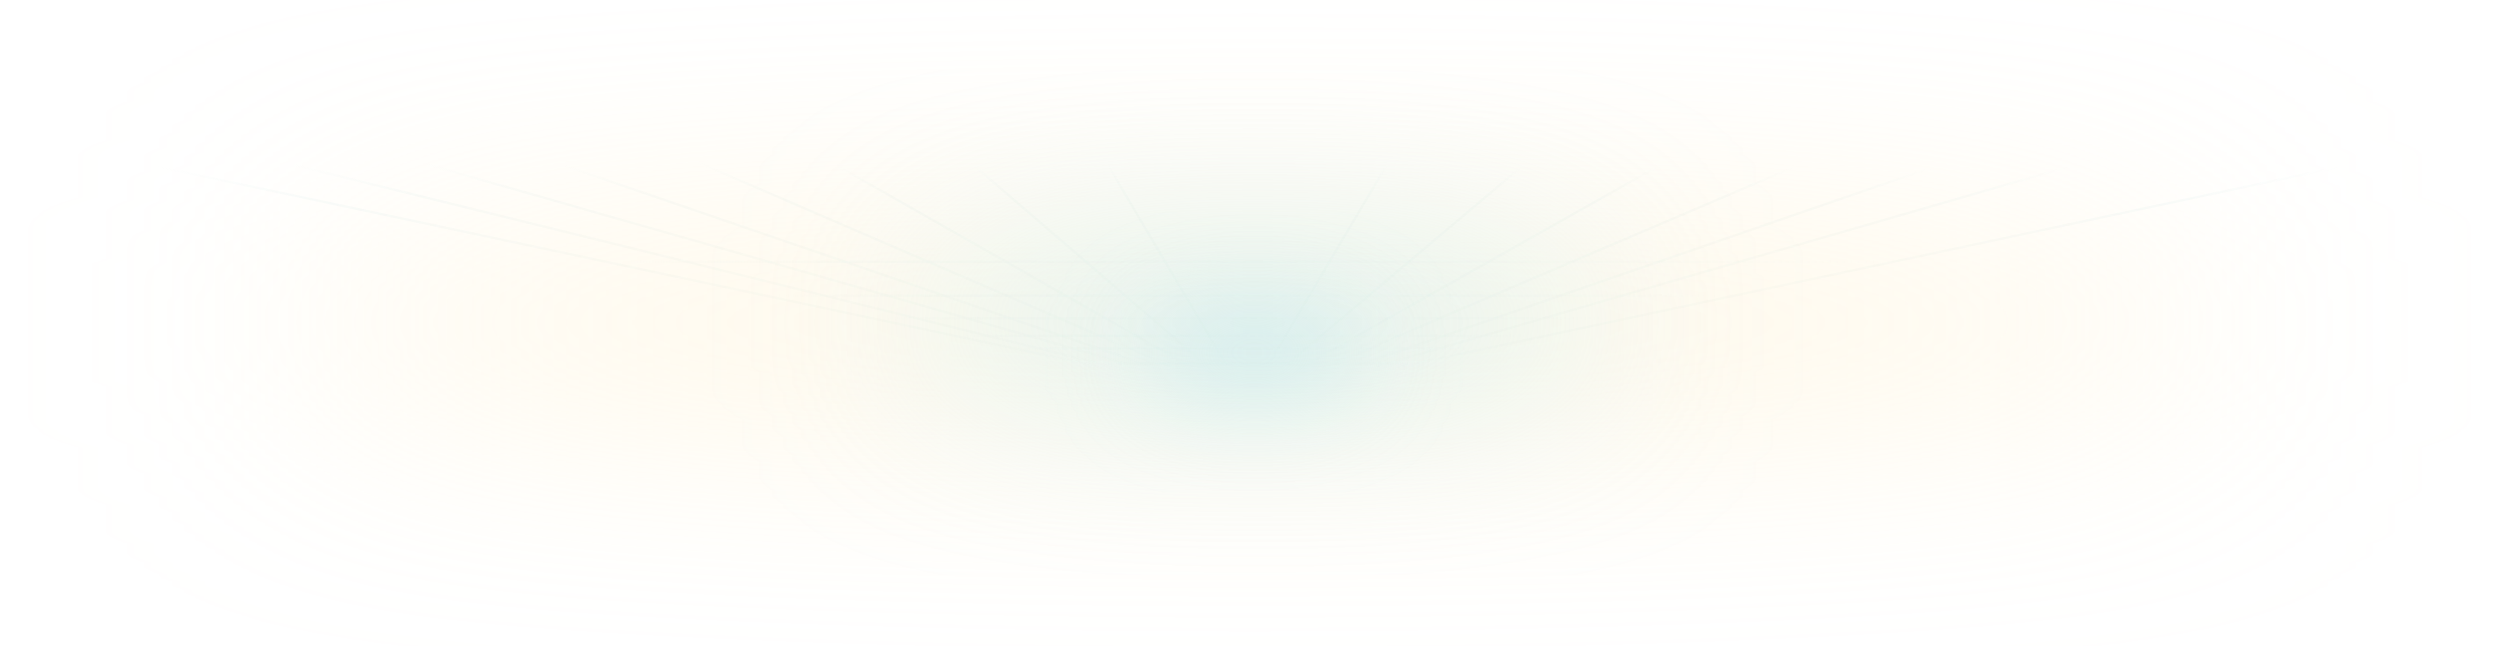
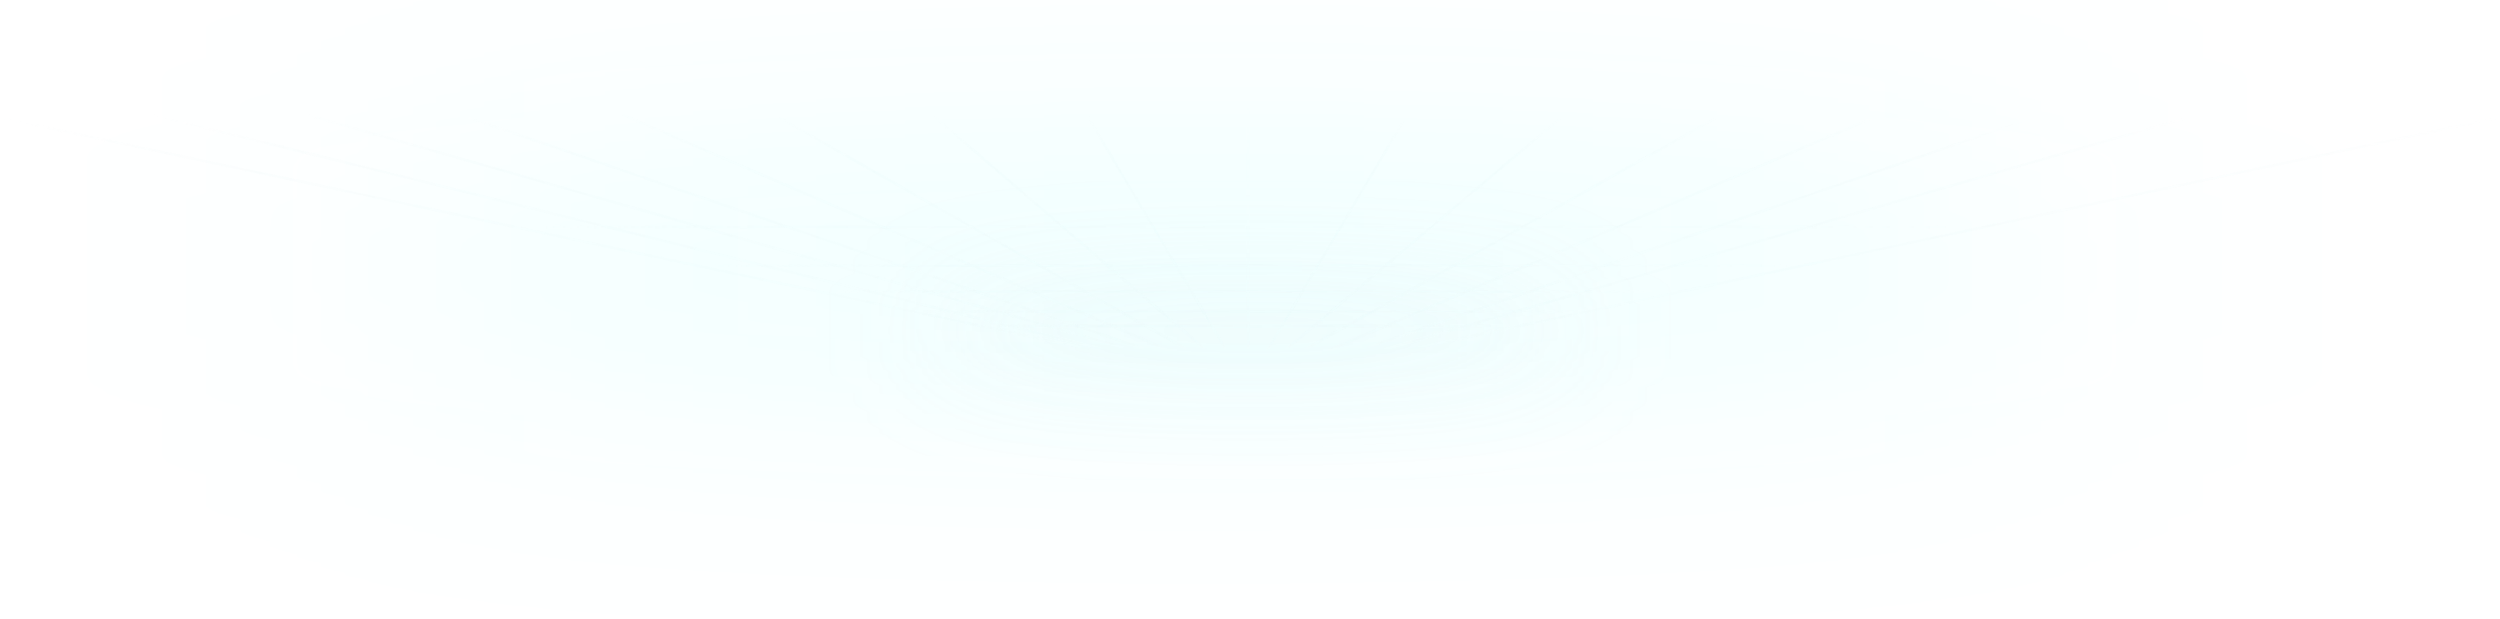
- <svg xmlns="http://www.w3.org/2000/svg" width="1624" height="419" viewBox="0 0 1624 419" fill="none">
-   <path d="M718 236.11L923 236.11" stroke="url(#paint0_linear_153_1155)" stroke-opacity="0.31" stroke-width="1.5" />
-   <path d="M1522.5 107.742L900.5 240.184" stroke="url(#paint1_linear_153_1155)" stroke-opacity="0.3" stroke-width="1.5" />
-   <path d="M186.5 106.113L731 240.186" stroke="url(#paint2_linear_153_1155)" stroke-opacity="0.3" stroke-width="1.5" />
-   <path d="M275 106.113L742.5 239.37" stroke="url(#paint3_linear_153_1155)" stroke-opacity="0.3" stroke-width="1.5" />
-   <path d="M102 108.15L724 240.185" stroke="url(#paint4_linear_153_1155)" stroke-opacity="0.3" stroke-width="1.5" />
-   <path d="M364.5 106.928L754 240.185" stroke="url(#paint5_linear_153_1155)" stroke-opacity="0.3" stroke-width="1.5" />
-   <path d="M453 105.298L765.5 240.185" stroke="url(#paint6_linear_153_1155)" stroke-opacity="0.3" stroke-width="1.5" />
-   <path d="M542.5 106.928L777 240.185" stroke="url(#paint7_linear_153_1155)" stroke-opacity="0.3" stroke-width="1.5" />
-   <path d="M632 106.928L787 240.185" stroke="url(#paint8_linear_153_1155)" stroke-opacity="0.3" stroke-width="1.5" />
-   <path d="M719.5 106.928L798.5 240.185" stroke="url(#paint9_linear_153_1155)" stroke-opacity="0.3" stroke-width="1.5" />
-   <path d="M811 100V240.185" stroke="url(#paint10_linear_153_1155)" stroke-opacity="0.3" stroke-width="1.5" />
-   <path d="M900.5 107.742L821.5 240.999" stroke="url(#paint11_linear_153_1155)" stroke-opacity="0.3" stroke-width="1.5" />
-   <path d="M989 107.742L832 240.184" stroke="url(#paint12_linear_153_1155)" stroke-opacity="0.3" stroke-width="1.5" />
-   <path d="M1077.5 107.742L842.5 240.184" stroke="url(#paint13_linear_153_1155)" stroke-opacity="0.3" stroke-width="1.5" />
-   <path d="M1167 107.742L855 240.999" stroke="url(#paint14_linear_153_1155)" stroke-opacity="0.3" stroke-width="1.5" />
-   <path d="M1255.5 108.558L876.5 239.37" stroke="url(#paint15_linear_153_1155)" stroke-opacity="0.3" stroke-width="1.5" />
-   <path d="M1345.5 107.742L887 240.184" stroke="url(#paint16_linear_153_1155)" stroke-opacity="0.3" stroke-width="1.5" />
-   <path d="M395.5 170.093H1230" stroke="url(#paint17_linear_153_1155)" stroke-opacity="0.3" stroke-width="1.5" />
-   <path d="M500 192.099L1127 192.099" stroke="url(#paint18_linear_153_1155)" stroke-opacity="0.3" stroke-width="1.5" />
-   <path d="M570 206.77L1054 206.769" stroke="url(#paint19_linear_153_1155)" stroke-opacity="0.3" stroke-width="1.5" />
-   <path d="M622 218.18L1002 218.18" stroke="url(#paint20_linear_153_1155)" stroke-opacity="0.3" stroke-width="1.5" />
-   <path d="M660 226.329L964 226.329" stroke="url(#paint21_linear_153_1155)" stroke-opacity="0.3" stroke-width="1.5" />
-   <g filter="url(#filter0_f_153_1155)">
-     <ellipse cx="812" cy="209.5" rx="648" ry="45.5" fill="#FFE8AE" fill-opacity="0.5" />
-   </g>
-   <g filter="url(#filter1_f_153_1155)">
-     <ellipse cx="817" cy="209.5" rx="234" ry="39.5" fill="#B9E6EE" fill-opacity="0.6" />
-   </g>
-   <g filter="url(#filter2_f_153_1155)">
-     <ellipse cx="814.5" cy="229" rx="72.5" ry="28" fill="#B9E6EE" fill-opacity="0.5" />
+ <svg xmlns="http://www.w3.org/2000/svg" width="1422" height="352" viewBox="0 0 1422 352" fill="none">
+   <g opacity="0.8">
+     <path opacity="0.44" d="M1421.5 66.742L799.5 199.184" stroke="url(#paint0_linear_11_88)" stroke-opacity="0.3" stroke-width="1.5" />
+     <path opacity="0.44" d="M85.5 65.113L630 199.186" stroke="url(#paint1_linear_11_88)" stroke-opacity="0.3" stroke-width="1.5" />
+     <path opacity="0.44" d="M174 65.113L641.5 198.37" stroke="url(#paint2_linear_11_88)" stroke-opacity="0.3" stroke-width="1.5" />
+     <path opacity="0.44" d="M1 67.15L623 199.185" stroke="url(#paint3_linear_11_88)" stroke-opacity="0.3" stroke-width="1.5" />
+     <path opacity="0.44" d="M263.5 65.928L653 199.185" stroke="url(#paint4_linear_11_88)" stroke-opacity="0.3" stroke-width="1.5" />
+     <path opacity="0.44" d="M352 64.298L664.5 199.185" stroke="url(#paint5_linear_11_88)" stroke-opacity="0.3" stroke-width="1.5" />
+     <path opacity="0.44" d="M441.5 65.928L676 199.185" stroke="url(#paint6_linear_11_88)" stroke-opacity="0.3" stroke-width="1.5" />
+     <path opacity="0.44" d="M531 65.928L686 199.185" stroke="url(#paint7_linear_11_88)" stroke-opacity="0.3" stroke-width="1.5" />
+     <path opacity="0.44" d="M618.5 65.928L697.5 199.185" stroke="url(#paint8_linear_11_88)" stroke-opacity="0.3" stroke-width="1.5" />
+     <path opacity="0.44" d="M710 59V199.185" stroke="url(#paint9_linear_11_88)" stroke-opacity="0.3" stroke-width="1.5" />
+     <path opacity="0.44" d="M799.5 66.742L720.5 199.999" stroke="url(#paint10_linear_11_88)" stroke-opacity="0.3" stroke-width="1.5" />
+     <path opacity="0.44" d="M888 66.742L731 199.184" stroke="url(#paint11_linear_11_88)" stroke-opacity="0.3" stroke-width="1.5" />
+     <path opacity="0.44" d="M976.5 66.742L741.5 199.184" stroke="url(#paint12_linear_11_88)" stroke-opacity="0.3" stroke-width="1.5" />
+     <path opacity="0.44" d="M1066 66.742L754 199.999" stroke="url(#paint13_linear_11_88)" stroke-opacity="0.3" stroke-width="1.5" />
+     <path opacity="0.44" d="M1154.5 67.558L775.5 198.37" stroke="url(#paint14_linear_11_88)" stroke-opacity="0.3" stroke-width="1.5" />
+     <path opacity="0.44" d="M1244.5 66.742L786 199.184" stroke="url(#paint15_linear_11_88)" stroke-opacity="0.3" stroke-width="1.5" />
+     <path opacity="0.44" d="M294.5 129.093H1129" stroke="url(#paint16_linear_11_88)" stroke-opacity="0.3" stroke-width="1.5" />
+     <path opacity="0.44" d="M399 151.099L1026 151.099" stroke="url(#paint17_linear_11_88)" stroke-opacity="0.3" stroke-width="1.5" />
+     <path opacity="0.44" d="M469 165.77L953 165.769" stroke="url(#paint18_linear_11_88)" stroke-opacity="0.3" stroke-width="1.5" />
+     <path opacity="0.44" d="M521 177.18L901 177.18" stroke="url(#paint19_linear_11_88)" stroke-opacity="0.3" stroke-width="1.5" />
+     <path opacity="0.44" d="M559 185.329L863 185.329" stroke="url(#paint20_linear_11_88)" stroke-opacity="0.3" stroke-width="1.5" />
+     <g filter="url(#filter0_f_11_88)">
+       <ellipse cx="685" cy="151.5" rx="520" ry="36.5" fill="#1BFFFF" fill-opacity="0.2" />
+     </g>
+     <g filter="url(#filter1_f_11_88)">
+       <ellipse cx="711" cy="188" rx="190" ry="22" fill="#B9E6EE" fill-opacity="0.2" />
+     </g>
  </g>
  <defs>
-     <filter id="filter0_f_153_1155" x="0" y="0" width="1624" height="419" filterUnits="userSpaceOnUse" color-interpolation-filters="sRGB">
+     <filter id="filter0_f_11_88" x="1" y="-49" width="1368" height="401" filterUnits="userSpaceOnUse" color-interpolation-filters="sRGB">
      <feFlood flood-opacity="0" result="BackgroundImageFix" />
      <feBlend mode="normal" in="SourceGraphic" in2="BackgroundImageFix" result="shape" />
-       <feGaussianBlur stdDeviation="82" result="effect1_foregroundBlur_153_1155" />
+       <feGaussianBlur stdDeviation="82" result="effect1_foregroundBlur_11_88" />
    </filter>
-     <filter id="filter1_f_153_1155" x="459" y="46" width="716" height="327" filterUnits="userSpaceOnUse" color-interpolation-filters="sRGB">
+     <filter id="filter1_f_11_88" x="458" y="103" width="506" height="170" filterUnits="userSpaceOnUse" color-interpolation-filters="sRGB">
      <feFlood flood-opacity="0" result="BackgroundImageFix" />
      <feBlend mode="normal" in="SourceGraphic" in2="BackgroundImageFix" result="shape" />
-       <feGaussianBlur stdDeviation="62" result="effect1_foregroundBlur_153_1155" />
+       <feGaussianBlur stdDeviation="31.5" result="effect1_foregroundBlur_11_88" />
    </filter>
-     <filter id="filter2_f_153_1155" x="679" y="138" width="271" height="182" filterUnits="userSpaceOnUse" color-interpolation-filters="sRGB">
-       <feFlood flood-opacity="0" result="BackgroundImageFix" />
-       <feBlend mode="normal" in="SourceGraphic" in2="BackgroundImageFix" result="shape" />
-       <feGaussianBlur stdDeviation="31.5" result="effect1_foregroundBlur_153_1155" />
-     </filter>
-     <linearGradient id="paint0_linear_153_1155" x1="719.351" y1="236.11" x2="921.526" y2="236.11" gradientUnits="userSpaceOnUse">
+     <linearGradient id="paint0_linear_11_88" x1="1421.5" y1="67.15" x2="1411.07" y2="236.78" gradientUnits="userSpaceOnUse">
+       <stop stop-color="#E9F4F5" stop-opacity="0" />
+       <stop offset="0.164" stop-color="#E9F4F5" />
+       <stop offset="0.82" stop-color="#E9F4F5" stop-opacity="0.662" />
+       <stop offset="1" stop-color="#E9F4F5" stop-opacity="0" />
+     </linearGradient>
+     <linearGradient id="paint1_linear_11_88" x1="85.5" y1="65.113" x2="331.321" y2="411.283" gradientUnits="userSpaceOnUse">
+       <stop stop-color="#E9F4F5" stop-opacity="0" />
+       <stop offset="0.164" stop-color="#E9F4F5" />
+       <stop offset="0.82" stop-color="#E9F4F5" stop-opacity="0.662" />
+       <stop offset="1" stop-color="#E9F4F5" stop-opacity="0" />
+     </linearGradient>
+     <linearGradient id="paint2_linear_11_88" x1="174" y1="65.113" x2="427.893" y2="373.966" gradientUnits="userSpaceOnUse">
+       <stop stop-color="#E9F4F5" stop-opacity="0" />
+       <stop offset="0.164" stop-color="#E9F4F5" />
+       <stop offset="0.82" stop-color="#E9F4F5" stop-opacity="0.662" />
+       <stop offset="1" stop-color="#E9F4F5" stop-opacity="0" />
+     </linearGradient>
+     <linearGradient id="paint3_linear_11_88" x1="1" y1="67.15" x2="229.358" y2="440.169" gradientUnits="userSpaceOnUse">
+       <stop stop-color="#E9F4F5" stop-opacity="0" />
+       <stop offset="0.164" stop-color="#E9F4F5" />
+       <stop offset="0.82" stop-color="#E9F4F5" stop-opacity="0.662" />
+       <stop offset="1" stop-color="#E9F4F5" stop-opacity="0" />
+     </linearGradient>
+     <linearGradient id="paint4_linear_11_88" x1="263.5" y1="65.928" x2="522.259" y2="328.183" gradientUnits="userSpaceOnUse">
+       <stop stop-color="#E9F4F5" stop-opacity="0" />
+       <stop offset="0.164" stop-color="#E9F4F5" />
+       <stop offset="0.82" stop-color="#E9F4F5" stop-opacity="0.662" />
+       <stop offset="1" stop-color="#E9F4F5" stop-opacity="0" />
+     </linearGradient>
+     <linearGradient id="paint5_linear_11_88" x1="352" y1="64.298" x2="607.79" y2="269.78" gradientUnits="userSpaceOnUse">
+       <stop stop-color="#E9F4F5" stop-opacity="0" />
+       <stop offset="0.164" stop-color="#E9F4F5" />
+       <stop offset="0.82" stop-color="#E9F4F5" stop-opacity="0.662" />
+       <stop offset="1" stop-color="#E9F4F5" stop-opacity="0" />
+     </linearGradient>
+     <linearGradient id="paint6_linear_11_88" x1="441.5" y1="65.928" x2="671.628" y2="206.349" gradientUnits="userSpaceOnUse">
+       <stop stop-color="#E9F4F5" stop-opacity="0" />
+       <stop offset="0.164" stop-color="#E9F4F5" />
+       <stop offset="0.82" stop-color="#E9F4F5" stop-opacity="0.662" />
+       <stop offset="1" stop-color="#E9F4F5" stop-opacity="0" />
+     </linearGradient>
+     <linearGradient id="paint7_linear_11_88" x1="531" y1="65.928" x2="710.54" y2="138.34" gradientUnits="userSpaceOnUse">
+       <stop stop-color="#E9F4F5" stop-opacity="0" />
+       <stop offset="0.164" stop-color="#E9F4F5" />
+       <stop offset="0.82" stop-color="#E9F4F5" stop-opacity="0.662" />
+       <stop offset="1" stop-color="#E9F4F5" stop-opacity="0" />
+     </linearGradient>
+     <linearGradient id="paint8_linear_11_88" x1="618.5" y1="65.928" x2="720.579" y2="86.912" gradientUnits="userSpaceOnUse">
+       <stop stop-color="#E9F4F5" stop-opacity="0" />
+       <stop offset="0.164" stop-color="#E9F4F5" />
+       <stop offset="0.82" stop-color="#E9F4F5" stop-opacity="0.662" />
+       <stop offset="1" stop-color="#E9F4F5" stop-opacity="0" />
+     </linearGradient>
+     <linearGradient id="paint9_linear_11_88" x1="710.5" y1="59" x2="710.5" y2="199.185" gradientUnits="userSpaceOnUse">
+       <stop stop-color="white" stop-opacity="0" />
+       <stop offset="0.341" stop-color="white" />
+       <stop offset="0.704" stop-color="white" />
+       <stop offset="1" stop-color="white" stop-opacity="0" />
+     </linearGradient>
+     <linearGradient id="paint10_linear_11_88" x1="799" y1="67.15" x2="835.384" y2="148.209" gradientUnits="userSpaceOnUse">
+       <stop stop-color="#E9F4F5" stop-opacity="0" />
+       <stop offset="0.164" stop-color="#E9F4F5" />
+       <stop offset="0.82" stop-color="#E9F4F5" stop-opacity="0.662" />
+       <stop offset="1" stop-color="#E9F4F5" stop-opacity="0" />
+     </linearGradient>
+     <linearGradient id="paint11_linear_11_88" x1="888" y1="67.15" x2="848.853" y2="227.887" gradientUnits="userSpaceOnUse">
+       <stop stop-color="#E9F4F5" stop-opacity="0" />
+       <stop offset="0.164" stop-color="#E9F4F5" />
+       <stop offset="0.82" stop-color="#E9F4F5" stop-opacity="0.662" />
+       <stop offset="1" stop-color="#E9F4F5" stop-opacity="0" />
+     </linearGradient>
+     <linearGradient id="paint12_linear_11_88" x1="976.5" y1="67.15" x2="949.51" y2="233.03" gradientUnits="userSpaceOnUse">
+       <stop stop-color="#E9F4F5" stop-opacity="0" />
+       <stop offset="0.164" stop-color="#E9F4F5" />
+       <stop offset="0.82" stop-color="#E9F4F5" stop-opacity="0.662" />
+       <stop offset="1" stop-color="#E9F4F5" stop-opacity="0" />
+     </linearGradient>
+     <linearGradient id="paint13_linear_11_88" x1="1066" y1="67.152" x2="1045.19" y2="235.906" gradientUnits="userSpaceOnUse">
+       <stop stop-color="#E9F4F5" stop-opacity="0" />
+       <stop offset="0.164" stop-color="#E9F4F5" />
+       <stop offset="0.82" stop-color="#E9F4F5" stop-opacity="0.662" />
+       <stop offset="1" stop-color="#E9F4F5" stop-opacity="0" />
+     </linearGradient>
+     <linearGradient id="paint14_linear_11_88" x1="1154.5" y1="67.96" x2="1137.91" y2="234.482" gradientUnits="userSpaceOnUse">
+       <stop stop-color="#E9F4F5" stop-opacity="0" />
+       <stop offset="0.164" stop-color="#E9F4F5" />
+       <stop offset="0.82" stop-color="#E9F4F5" stop-opacity="0.662" />
+       <stop offset="1" stop-color="#E9F4F5" stop-opacity="0" />
+     </linearGradient>
+     <linearGradient id="paint15_linear_11_88" x1="1244.5" y1="67.15" x2="1230.4" y2="236.245" gradientUnits="userSpaceOnUse">
+       <stop stop-color="#E9F4F5" stop-opacity="0" />
+       <stop offset="0.164" stop-color="#E9F4F5" />
+       <stop offset="0.82" stop-color="#E9F4F5" stop-opacity="0.662" />
+       <stop offset="1" stop-color="#E9F4F5" stop-opacity="0" />
+     </linearGradient>
+     <linearGradient id="paint16_linear_11_88" x1="300" y1="129.093" x2="1123" y2="129.093" gradientUnits="userSpaceOnUse">
      <stop stop-color="#EBF4F5" stop-opacity="0" />
      <stop offset="0.18" stop-color="#EFF8FA" />
      <stop offset="0.842" stop-color="#EBF6F8" stop-opacity="0.37" />
      <stop offset="1" stop-color="#EBF5F7" stop-opacity="0" />
    </linearGradient>
-     <linearGradient id="paint1_linear_153_1155" x1="1522.5" y1="108.15" x2="1512.07" y2="277.78" gradientUnits="userSpaceOnUse">
-       <stop stop-color="#E9F4F5" stop-opacity="0" />
-       <stop offset="0.164" stop-color="#E9F4F5" />
-       <stop offset="0.82" stop-color="#E9F4F5" stop-opacity="0.662" />
-       <stop offset="1" stop-color="#E9F4F5" stop-opacity="0" />
-     </linearGradient>
-     <linearGradient id="paint2_linear_153_1155" x1="186.5" y1="106.113" x2="432.321" y2="452.283" gradientUnits="userSpaceOnUse">
-       <stop stop-color="#E9F4F5" stop-opacity="0" />
-       <stop offset="0.164" stop-color="#E9F4F5" />
-       <stop offset="0.82" stop-color="#E9F4F5" stop-opacity="0.662" />
-       <stop offset="1" stop-color="#E9F4F5" stop-opacity="0" />
-     </linearGradient>
-     <linearGradient id="paint3_linear_153_1155" x1="275" y1="106.113" x2="528.893" y2="414.966" gradientUnits="userSpaceOnUse">
-       <stop stop-color="#E9F4F5" stop-opacity="0" />
-       <stop offset="0.164" stop-color="#E9F4F5" />
-       <stop offset="0.82" stop-color="#E9F4F5" stop-opacity="0.662" />
-       <stop offset="1" stop-color="#E9F4F5" stop-opacity="0" />
-     </linearGradient>
-     <linearGradient id="paint4_linear_153_1155" x1="102" y1="108.15" x2="330.358" y2="481.169" gradientUnits="userSpaceOnUse">
-       <stop stop-color="#E9F4F5" stop-opacity="0" />
-       <stop offset="0.164" stop-color="#E9F4F5" />
-       <stop offset="0.82" stop-color="#E9F4F5" stop-opacity="0.662" />
-       <stop offset="1" stop-color="#E9F4F5" stop-opacity="0" />
-     </linearGradient>
-     <linearGradient id="paint5_linear_153_1155" x1="364.5" y1="106.928" x2="623.259" y2="369.183" gradientUnits="userSpaceOnUse">
-       <stop stop-color="#E9F4F5" stop-opacity="0" />
-       <stop offset="0.164" stop-color="#E9F4F5" />
-       <stop offset="0.82" stop-color="#E9F4F5" stop-opacity="0.662" />
-       <stop offset="1" stop-color="#E9F4F5" stop-opacity="0" />
-     </linearGradient>
-     <linearGradient id="paint6_linear_153_1155" x1="453" y1="105.298" x2="708.79" y2="310.78" gradientUnits="userSpaceOnUse">
-       <stop stop-color="#E9F4F5" stop-opacity="0" />
-       <stop offset="0.164" stop-color="#E9F4F5" />
-       <stop offset="0.82" stop-color="#E9F4F5" stop-opacity="0.662" />
-       <stop offset="1" stop-color="#E9F4F5" stop-opacity="0" />
-     </linearGradient>
-     <linearGradient id="paint7_linear_153_1155" x1="542.5" y1="106.928" x2="772.628" y2="247.349" gradientUnits="userSpaceOnUse">
-       <stop stop-color="#E9F4F5" stop-opacity="0" />
-       <stop offset="0.164" stop-color="#E9F4F5" />
-       <stop offset="0.82" stop-color="#E9F4F5" stop-opacity="0.662" />
-       <stop offset="1" stop-color="#E9F4F5" stop-opacity="0" />
-     </linearGradient>
-     <linearGradient id="paint8_linear_153_1155" x1="632" y1="106.928" x2="811.54" y2="179.34" gradientUnits="userSpaceOnUse">
-       <stop stop-color="#E9F4F5" stop-opacity="0" />
-       <stop offset="0.164" stop-color="#E9F4F5" />
-       <stop offset="0.82" stop-color="#E9F4F5" stop-opacity="0.662" />
-       <stop offset="1" stop-color="#E9F4F5" stop-opacity="0" />
-     </linearGradient>
-     <linearGradient id="paint9_linear_153_1155" x1="719.5" y1="106.928" x2="821.579" y2="127.912" gradientUnits="userSpaceOnUse">
-       <stop stop-color="#E9F4F5" stop-opacity="0" />
-       <stop offset="0.164" stop-color="#E9F4F5" />
-       <stop offset="0.82" stop-color="#E9F4F5" stop-opacity="0.662" />
-       <stop offset="1" stop-color="#E9F4F5" stop-opacity="0" />
-     </linearGradient>
-     <linearGradient id="paint10_linear_153_1155" x1="811.5" y1="100" x2="811.5" y2="240.185" gradientUnits="userSpaceOnUse">
-       <stop stop-color="white" stop-opacity="0" />
-       <stop offset="0.341" stop-color="white" />
-       <stop offset="0.704" stop-color="white" />
-       <stop offset="1" stop-color="white" stop-opacity="0" />
-     </linearGradient>
-     <linearGradient id="paint11_linear_153_1155" x1="900" y1="108.15" x2="936.384" y2="189.209" gradientUnits="userSpaceOnUse">
-       <stop stop-color="#E9F4F5" stop-opacity="0" />
-       <stop offset="0.164" stop-color="#E9F4F5" />
-       <stop offset="0.82" stop-color="#E9F4F5" stop-opacity="0.662" />
-       <stop offset="1" stop-color="#E9F4F5" stop-opacity="0" />
-     </linearGradient>
-     <linearGradient id="paint12_linear_153_1155" x1="989" y1="108.15" x2="949.853" y2="268.887" gradientUnits="userSpaceOnUse">
-       <stop stop-color="#E9F4F5" stop-opacity="0" />
-       <stop offset="0.164" stop-color="#E9F4F5" />
-       <stop offset="0.82" stop-color="#E9F4F5" stop-opacity="0.662" />
-       <stop offset="1" stop-color="#E9F4F5" stop-opacity="0" />
-     </linearGradient>
-     <linearGradient id="paint13_linear_153_1155" x1="1077.5" y1="108.15" x2="1050.51" y2="274.03" gradientUnits="userSpaceOnUse">
-       <stop stop-color="#E9F4F5" stop-opacity="0" />
-       <stop offset="0.164" stop-color="#E9F4F5" />
-       <stop offset="0.82" stop-color="#E9F4F5" stop-opacity="0.662" />
-       <stop offset="1" stop-color="#E9F4F5" stop-opacity="0" />
-     </linearGradient>
-     <linearGradient id="paint14_linear_153_1155" x1="1167" y1="108.152" x2="1146.19" y2="276.906" gradientUnits="userSpaceOnUse">
-       <stop stop-color="#E9F4F5" stop-opacity="0" />
-       <stop offset="0.164" stop-color="#E9F4F5" />
-       <stop offset="0.82" stop-color="#E9F4F5" stop-opacity="0.662" />
-       <stop offset="1" stop-color="#E9F4F5" stop-opacity="0" />
-     </linearGradient>
-     <linearGradient id="paint15_linear_153_1155" x1="1255.5" y1="108.96" x2="1238.91" y2="275.482" gradientUnits="userSpaceOnUse">
-       <stop stop-color="#E9F4F5" stop-opacity="0" />
-       <stop offset="0.164" stop-color="#E9F4F5" />
-       <stop offset="0.82" stop-color="#E9F4F5" stop-opacity="0.662" />
-       <stop offset="1" stop-color="#E9F4F5" stop-opacity="0" />
-     </linearGradient>
-     <linearGradient id="paint16_linear_153_1155" x1="1345.5" y1="108.15" x2="1331.4" y2="277.245" gradientUnits="userSpaceOnUse">
-       <stop stop-color="#E9F4F5" stop-opacity="0" />
-       <stop offset="0.164" stop-color="#E9F4F5" />
-       <stop offset="0.82" stop-color="#E9F4F5" stop-opacity="0.662" />
-       <stop offset="1" stop-color="#E9F4F5" stop-opacity="0" />
-     </linearGradient>
-     <linearGradient id="paint17_linear_153_1155" x1="401" y1="170.093" x2="1224" y2="170.093" gradientUnits="userSpaceOnUse">
+     <linearGradient id="paint17_linear_11_88" x1="403.132" y1="151.099" x2="1021.49" y2="151.099" gradientUnits="userSpaceOnUse">
      <stop stop-color="#EBF4F5" stop-opacity="0" />
      <stop offset="0.18" stop-color="#EFF8FA" />
      <stop offset="0.842" stop-color="#EBF6F8" stop-opacity="0.37" />
      <stop offset="1" stop-color="#EBF5F7" stop-opacity="0" />
    </linearGradient>
-     <linearGradient id="paint18_linear_153_1155" x1="504.132" y1="192.099" x2="1122.49" y2="192.099" gradientUnits="userSpaceOnUse">
+     <linearGradient id="paint18_linear_11_88" x1="472.19" y1="165.77" x2="949.52" y2="165.769" gradientUnits="userSpaceOnUse">
      <stop stop-color="#EBF4F5" stop-opacity="0" />
      <stop offset="0.18" stop-color="#EFF8FA" />
      <stop offset="0.842" stop-color="#EBF6F8" stop-opacity="0.37" />
      <stop offset="1" stop-color="#EBF5F7" stop-opacity="0" />
    </linearGradient>
-     <linearGradient id="paint19_linear_153_1155" x1="573.19" y1="206.77" x2="1050.52" y2="206.769" gradientUnits="userSpaceOnUse">
+     <linearGradient id="paint19_linear_11_88" x1="523.505" y1="177.18" x2="898.268" y2="177.18" gradientUnits="userSpaceOnUse">
      <stop stop-color="#EBF4F5" stop-opacity="0" />
      <stop offset="0.18" stop-color="#EFF8FA" />
      <stop offset="0.842" stop-color="#EBF6F8" stop-opacity="0.37" />
      <stop offset="1" stop-color="#EBF5F7" stop-opacity="0" />
    </linearGradient>
-     <linearGradient id="paint20_linear_153_1155" x1="624.505" y1="218.18" x2="999.268" y2="218.18" gradientUnits="userSpaceOnUse">
-       <stop stop-color="#EBF4F5" stop-opacity="0" />
-       <stop offset="0.18" stop-color="#EFF8FA" />
-       <stop offset="0.842" stop-color="#EBF6F8" stop-opacity="0.37" />
-       <stop offset="1" stop-color="#EBF5F7" stop-opacity="0" />
-     </linearGradient>
-     <linearGradient id="paint21_linear_153_1155" x1="662.004" y1="226.329" x2="961.814" y2="226.329" gradientUnits="userSpaceOnUse">
+     <linearGradient id="paint20_linear_11_88" x1="561.004" y1="185.329" x2="860.814" y2="185.329" gradientUnits="userSpaceOnUse">
      <stop stop-color="#EBF4F5" stop-opacity="0" />
      <stop offset="0.18" stop-color="#EFF8FA" />
      <stop offset="0.842" stop-color="#EBF6F8" stop-opacity="0.37" />
      <stop offset="1" stop-color="#EBF5F7" stop-opacity="0" />
    </linearGradient>
  </defs>
</svg>
